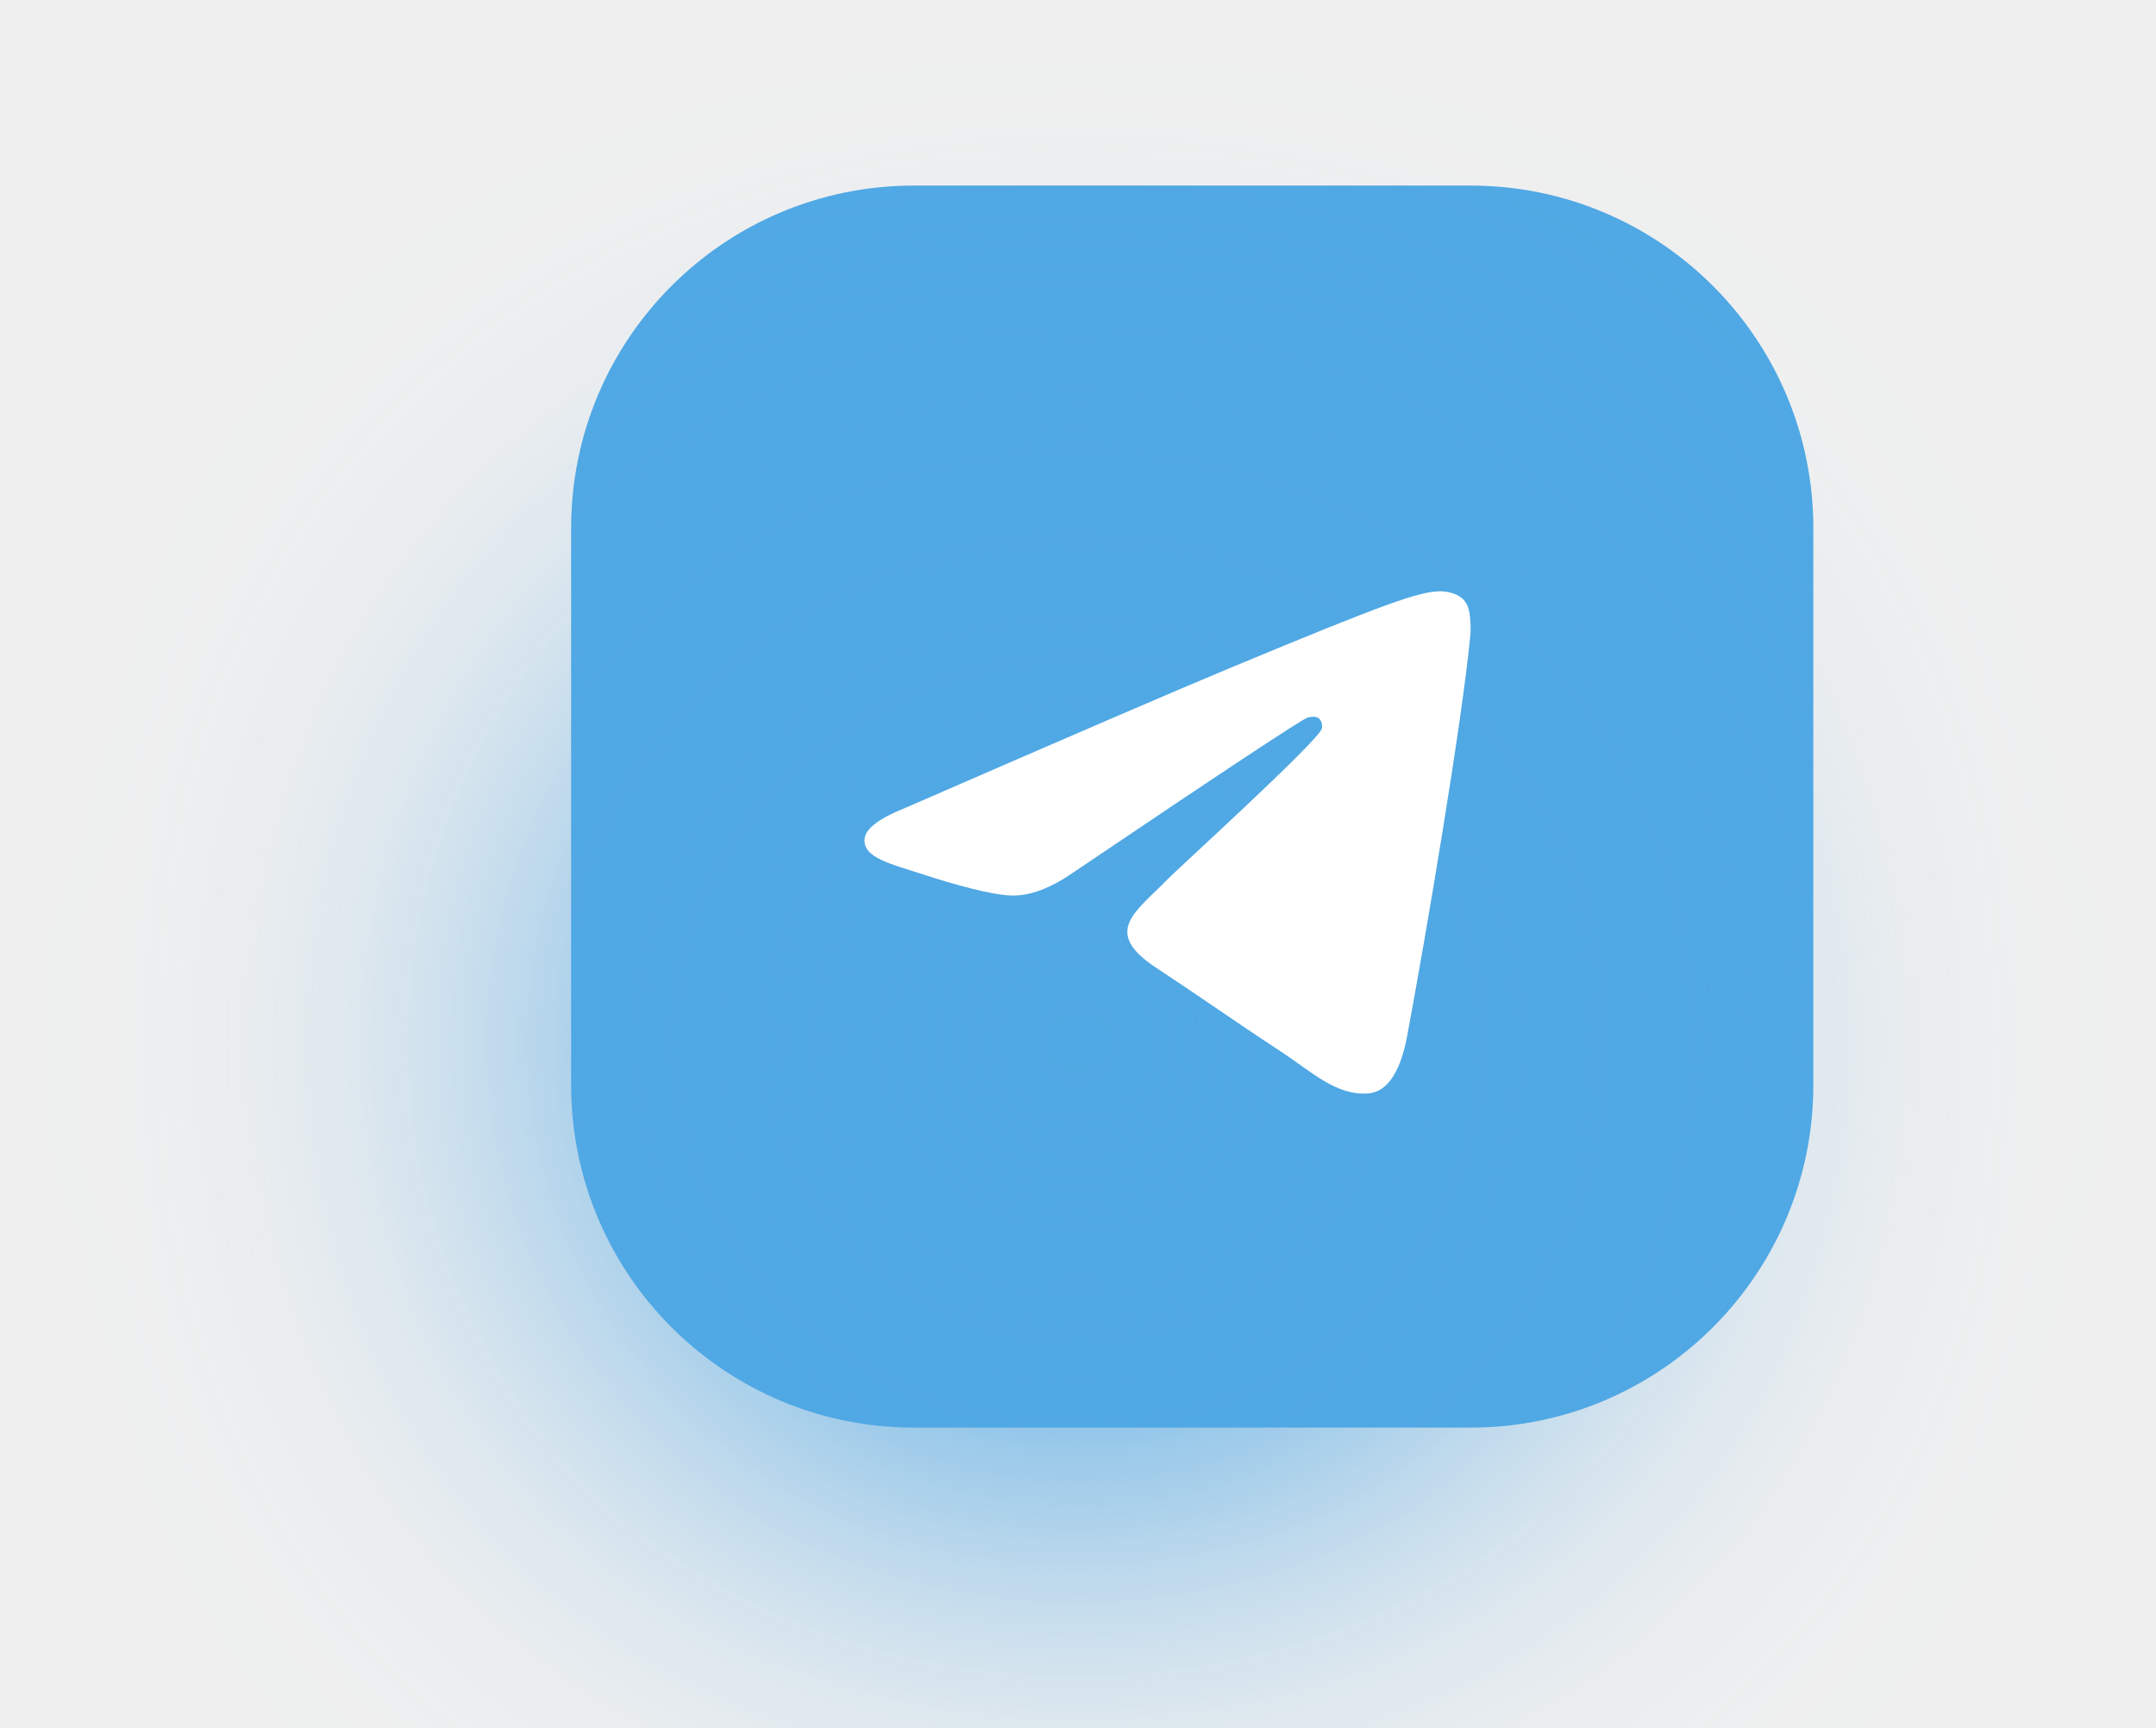
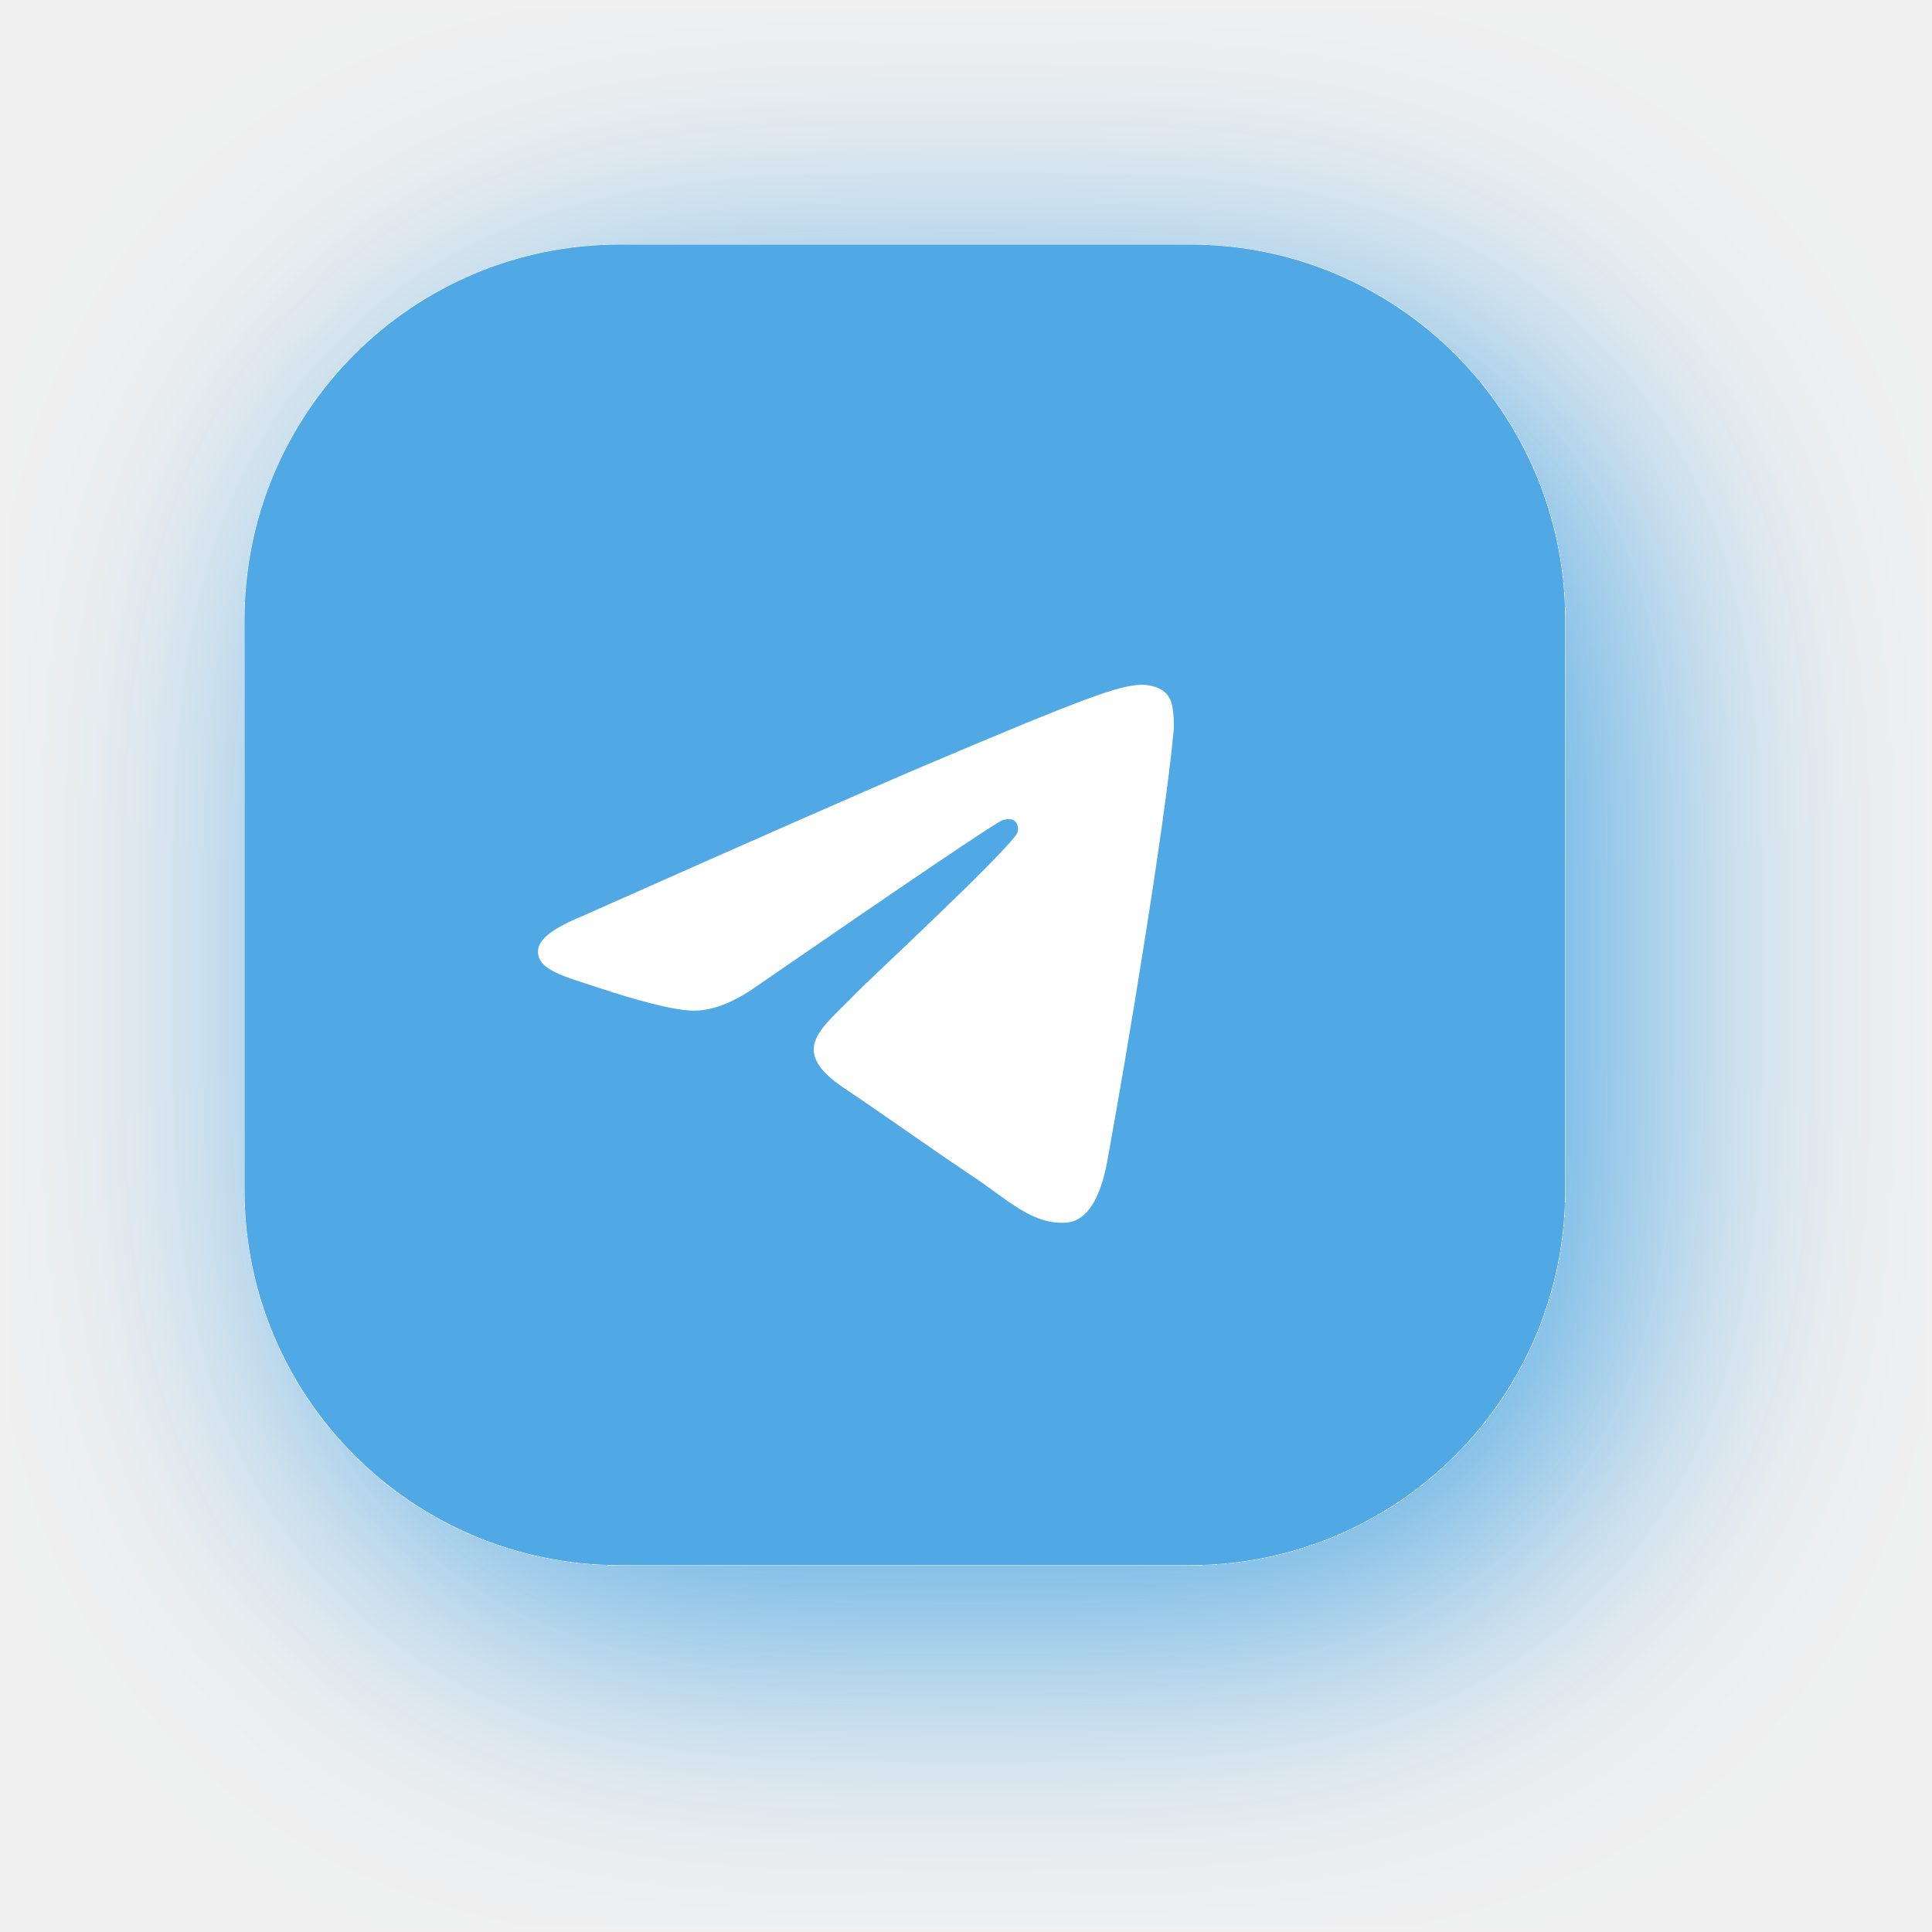
- <svg xmlns="http://www.w3.org/2000/svg" width="151" height="121" viewBox="0 0 151 121" fill="none">
-   <g id="Group 1321316643">
-     <rect id="Rectangle 37671675" x="40" y="13" width="87" height="87" rx="24" fill="#50A8E4" />
-     <g id="Rectangle 37671685" filter="url(#filter0_f_1_5977)">
-       <rect x="40" y="40" width="71" height="66" rx="33" fill="#50A8E4" />
-     </g>
-     <g id="Artboard">
-       <path id="Path 3" fill-rule="evenodd" clip-rule="evenodd" d="M63.465 56.565C74.861 51.599 82.46 48.326 86.263 46.744C97.118 42.229 99.374 41.444 100.845 41.418C101.168 41.413 101.891 41.493 102.359 41.873C102.755 42.194 102.864 42.627 102.916 42.931C102.968 43.236 103.033 43.929 102.981 44.47C102.393 50.652 99.847 65.653 98.552 72.577C98.004 75.506 96.925 76.488 95.881 76.585C93.611 76.793 91.887 75.084 89.688 73.643C86.248 71.388 84.304 69.983 80.964 67.782C77.105 65.239 79.607 63.841 81.806 61.556C82.382 60.959 92.384 51.86 92.578 51.035C92.602 50.932 92.624 50.547 92.396 50.344C92.167 50.141 91.83 50.21 91.586 50.265C91.241 50.344 85.745 53.977 75.097 61.164C73.537 62.236 72.124 62.758 70.858 62.73C69.462 62.7 66.778 61.941 64.781 61.292C62.333 60.497 60.388 60.076 60.557 58.724C60.645 58.02 61.615 57.3 63.465 56.565Z" fill="white" />
-     </g>
+ <svg xmlns="http://www.w3.org/2000/svg" width="79" height="79" viewBox="0 0 79 79" fill="none">
+   <g filter="url(#filter0_d_1_3516)">
+     <rect x="10" y="10" width="54" height="54" rx="15.344" fill="#50A8E4" />
  </g>
+   <path fill-rule="evenodd" clip-rule="evenodd" d="M23.787 37.471C30.767 34.366 35.421 32.319 37.749 31.33C44.398 28.507 45.779 28.016 46.68 28C46.878 27.997 47.321 28.047 47.608 28.284C47.85 28.485 47.916 28.756 47.948 28.946C47.98 29.137 48.02 29.57 47.988 29.909C47.628 33.774 46.069 43.154 45.276 47.483C44.94 49.315 44.28 49.929 43.64 49.989C42.25 50.12 41.194 49.051 39.847 48.15C37.74 46.739 36.55 45.861 34.504 44.485C32.141 42.895 33.673 42.021 35.02 40.592C35.373 40.218 41.498 34.529 41.617 34.013C41.632 33.949 41.645 33.708 41.505 33.581C41.365 33.454 41.159 33.498 41.01 33.532C40.798 33.581 37.432 35.853 30.911 40.347C29.956 41.017 29.09 41.343 28.315 41.326C27.46 41.307 25.816 40.833 24.593 40.427C23.094 39.93 21.902 39.666 22.006 38.821C22.06 38.381 22.654 37.931 23.787 37.471Z" fill="white" />
  <defs>
-     <filter id="filter0_f_1_5977" x="0" y="0" width="151" height="146" filterUnits="userSpaceOnUse" color-interpolation-filters="sRGB">
+     <filter id="filter0_d_1_3516" x="0.41" y="0.41" width="78.295" height="78.295" filterUnits="userSpaceOnUse" color-interpolation-filters="sRGB">
      <feFlood flood-opacity="0" result="BackgroundImageFix" />
-       <feBlend mode="normal" in="SourceGraphic" in2="BackgroundImageFix" result="shape" />
-       <feGaussianBlur stdDeviation="20" result="effect1_foregroundBlur_1_5977" />
+       <feColorMatrix in="SourceAlpha" type="matrix" values="0 0 0 0 0 0 0 0 0 0 0 0 0 0 0 0 0 0 127 0" result="hardAlpha" />
+       <feOffset dx="2.557" dy="2.557" />
+       <feGaussianBlur stdDeviation="6.074" />
+       <feComposite in2="hardAlpha" operator="out" />
+       <feColorMatrix type="matrix" values="0 0 0 0 0.314 0 0 0 0 0.659 0 0 0 0 0.894 0 0 0 1 0" />
+       <feBlend mode="normal" in2="BackgroundImageFix" result="effect1_dropShadow_1_3516" />
+       <feBlend mode="normal" in="SourceGraphic" in2="effect1_dropShadow_1_3516" result="shape" />
    </filter>
  </defs>
</svg>
